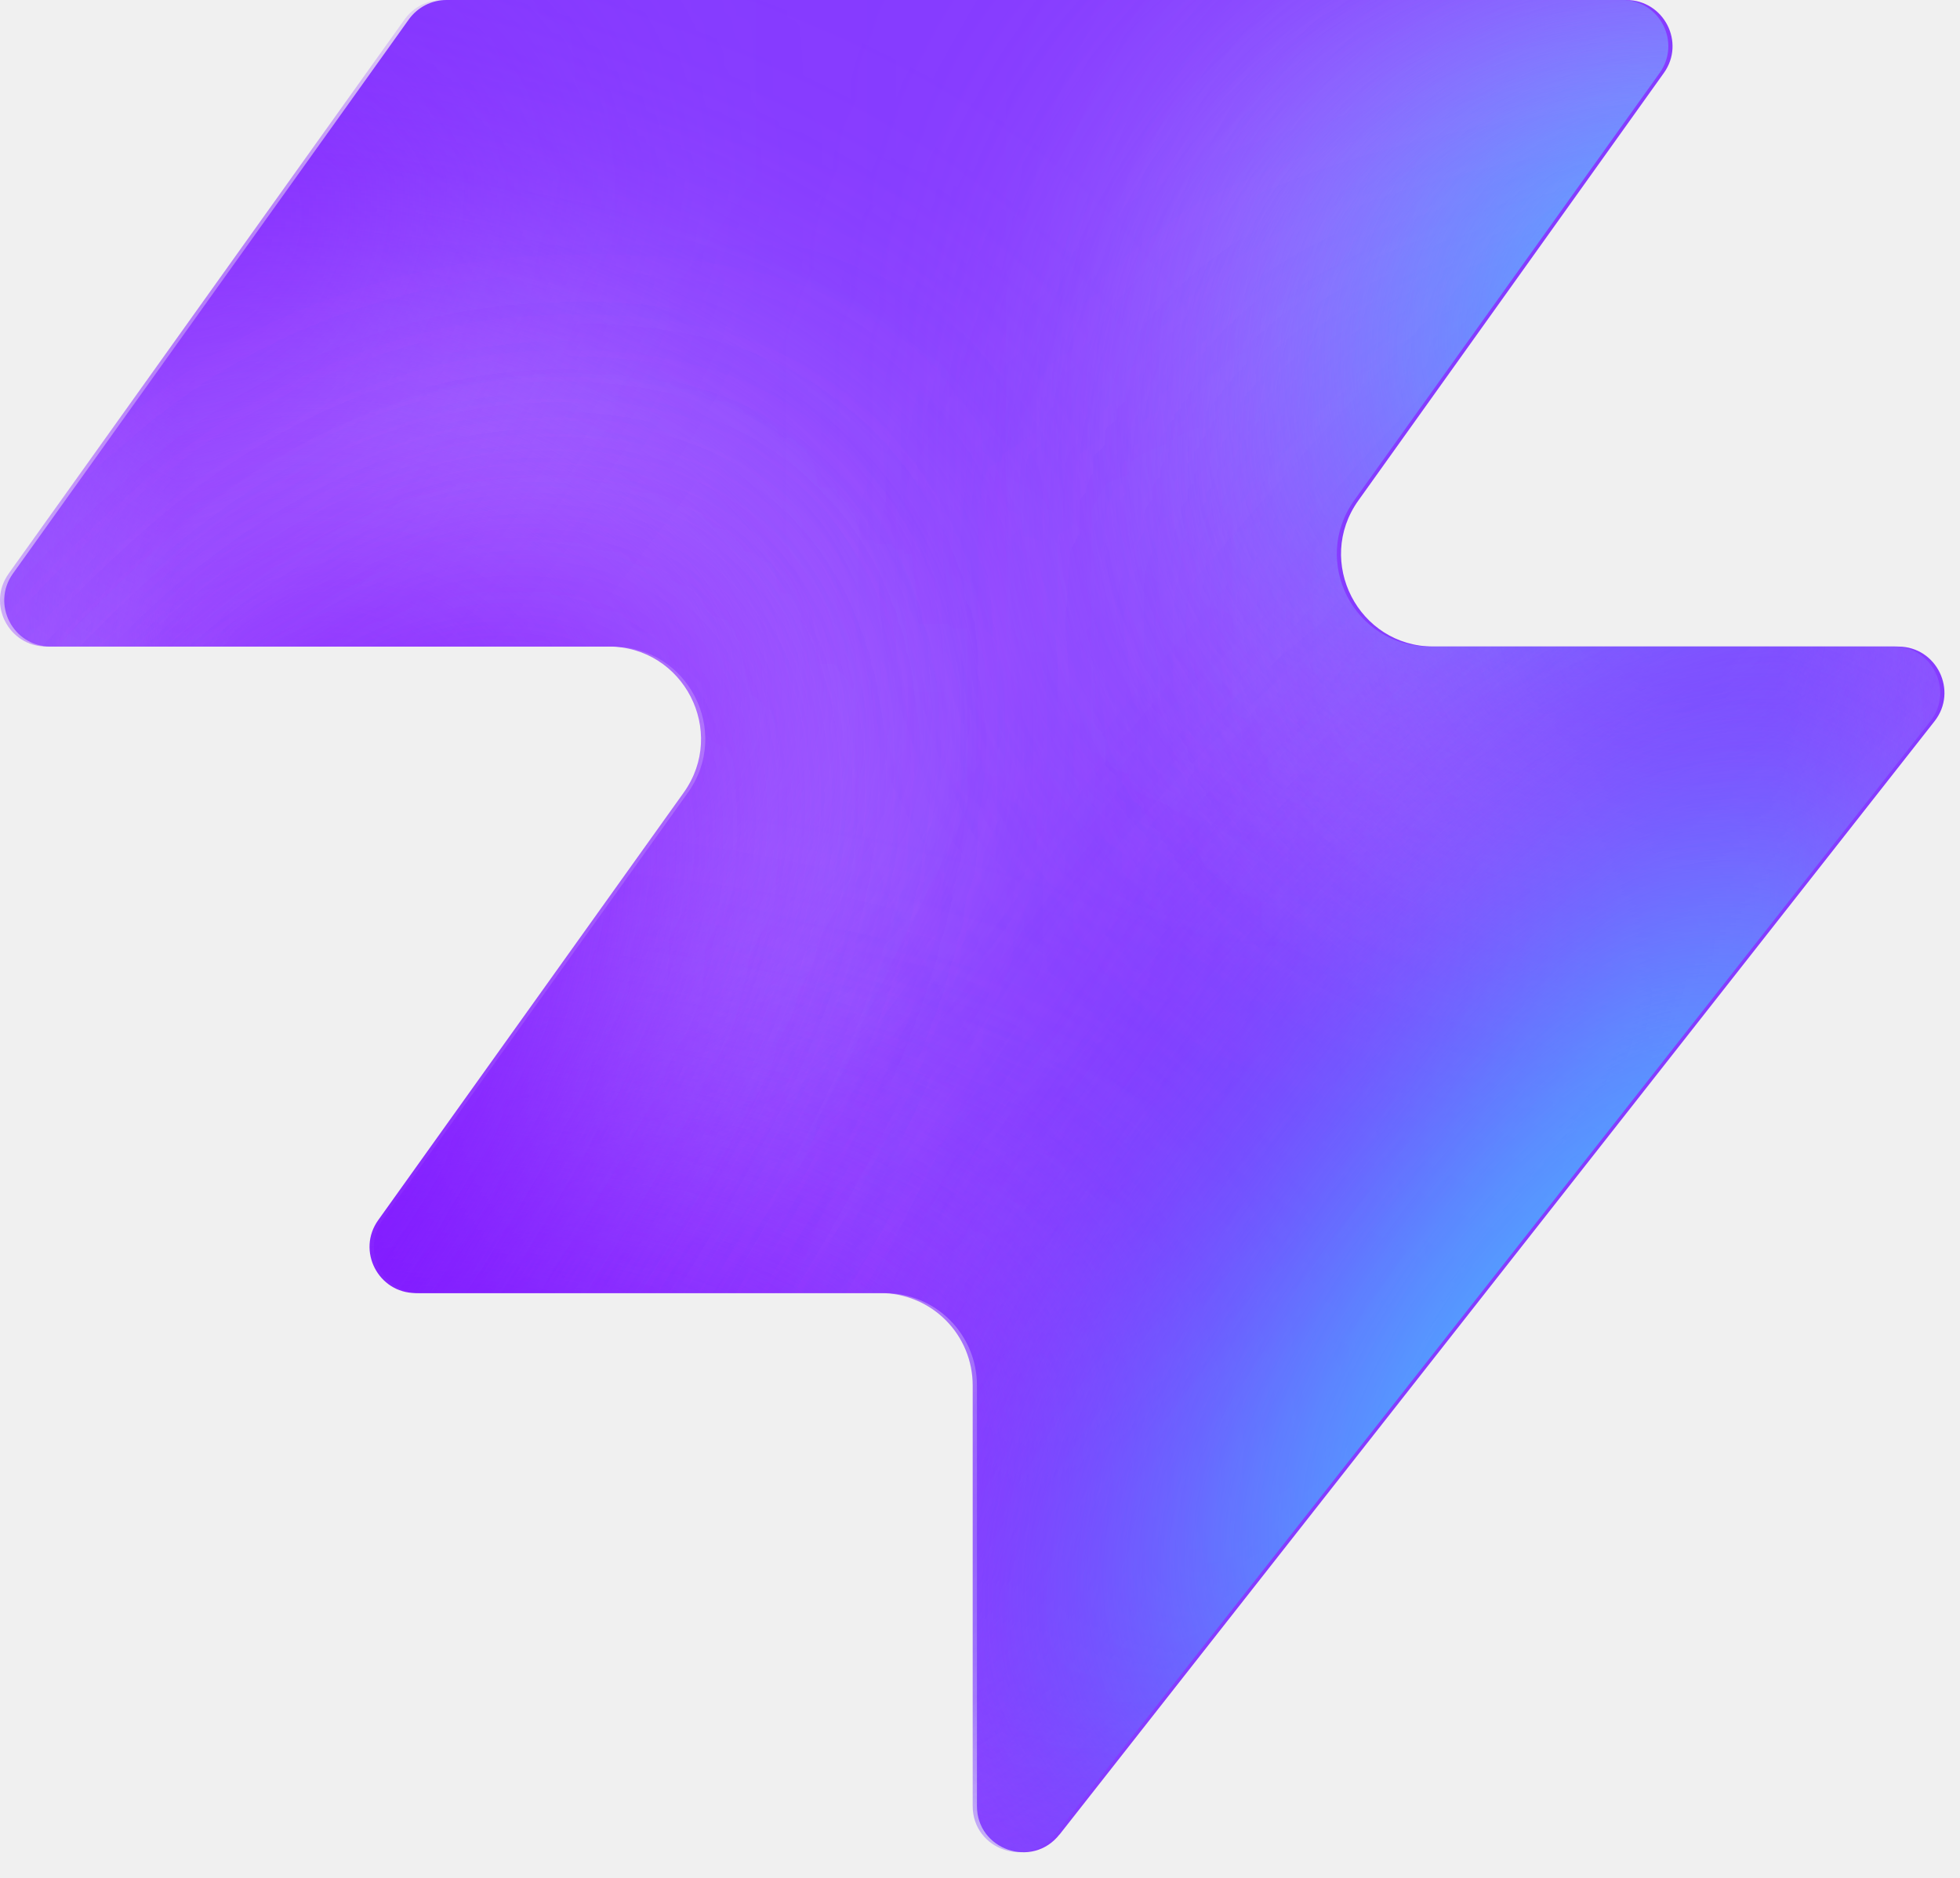
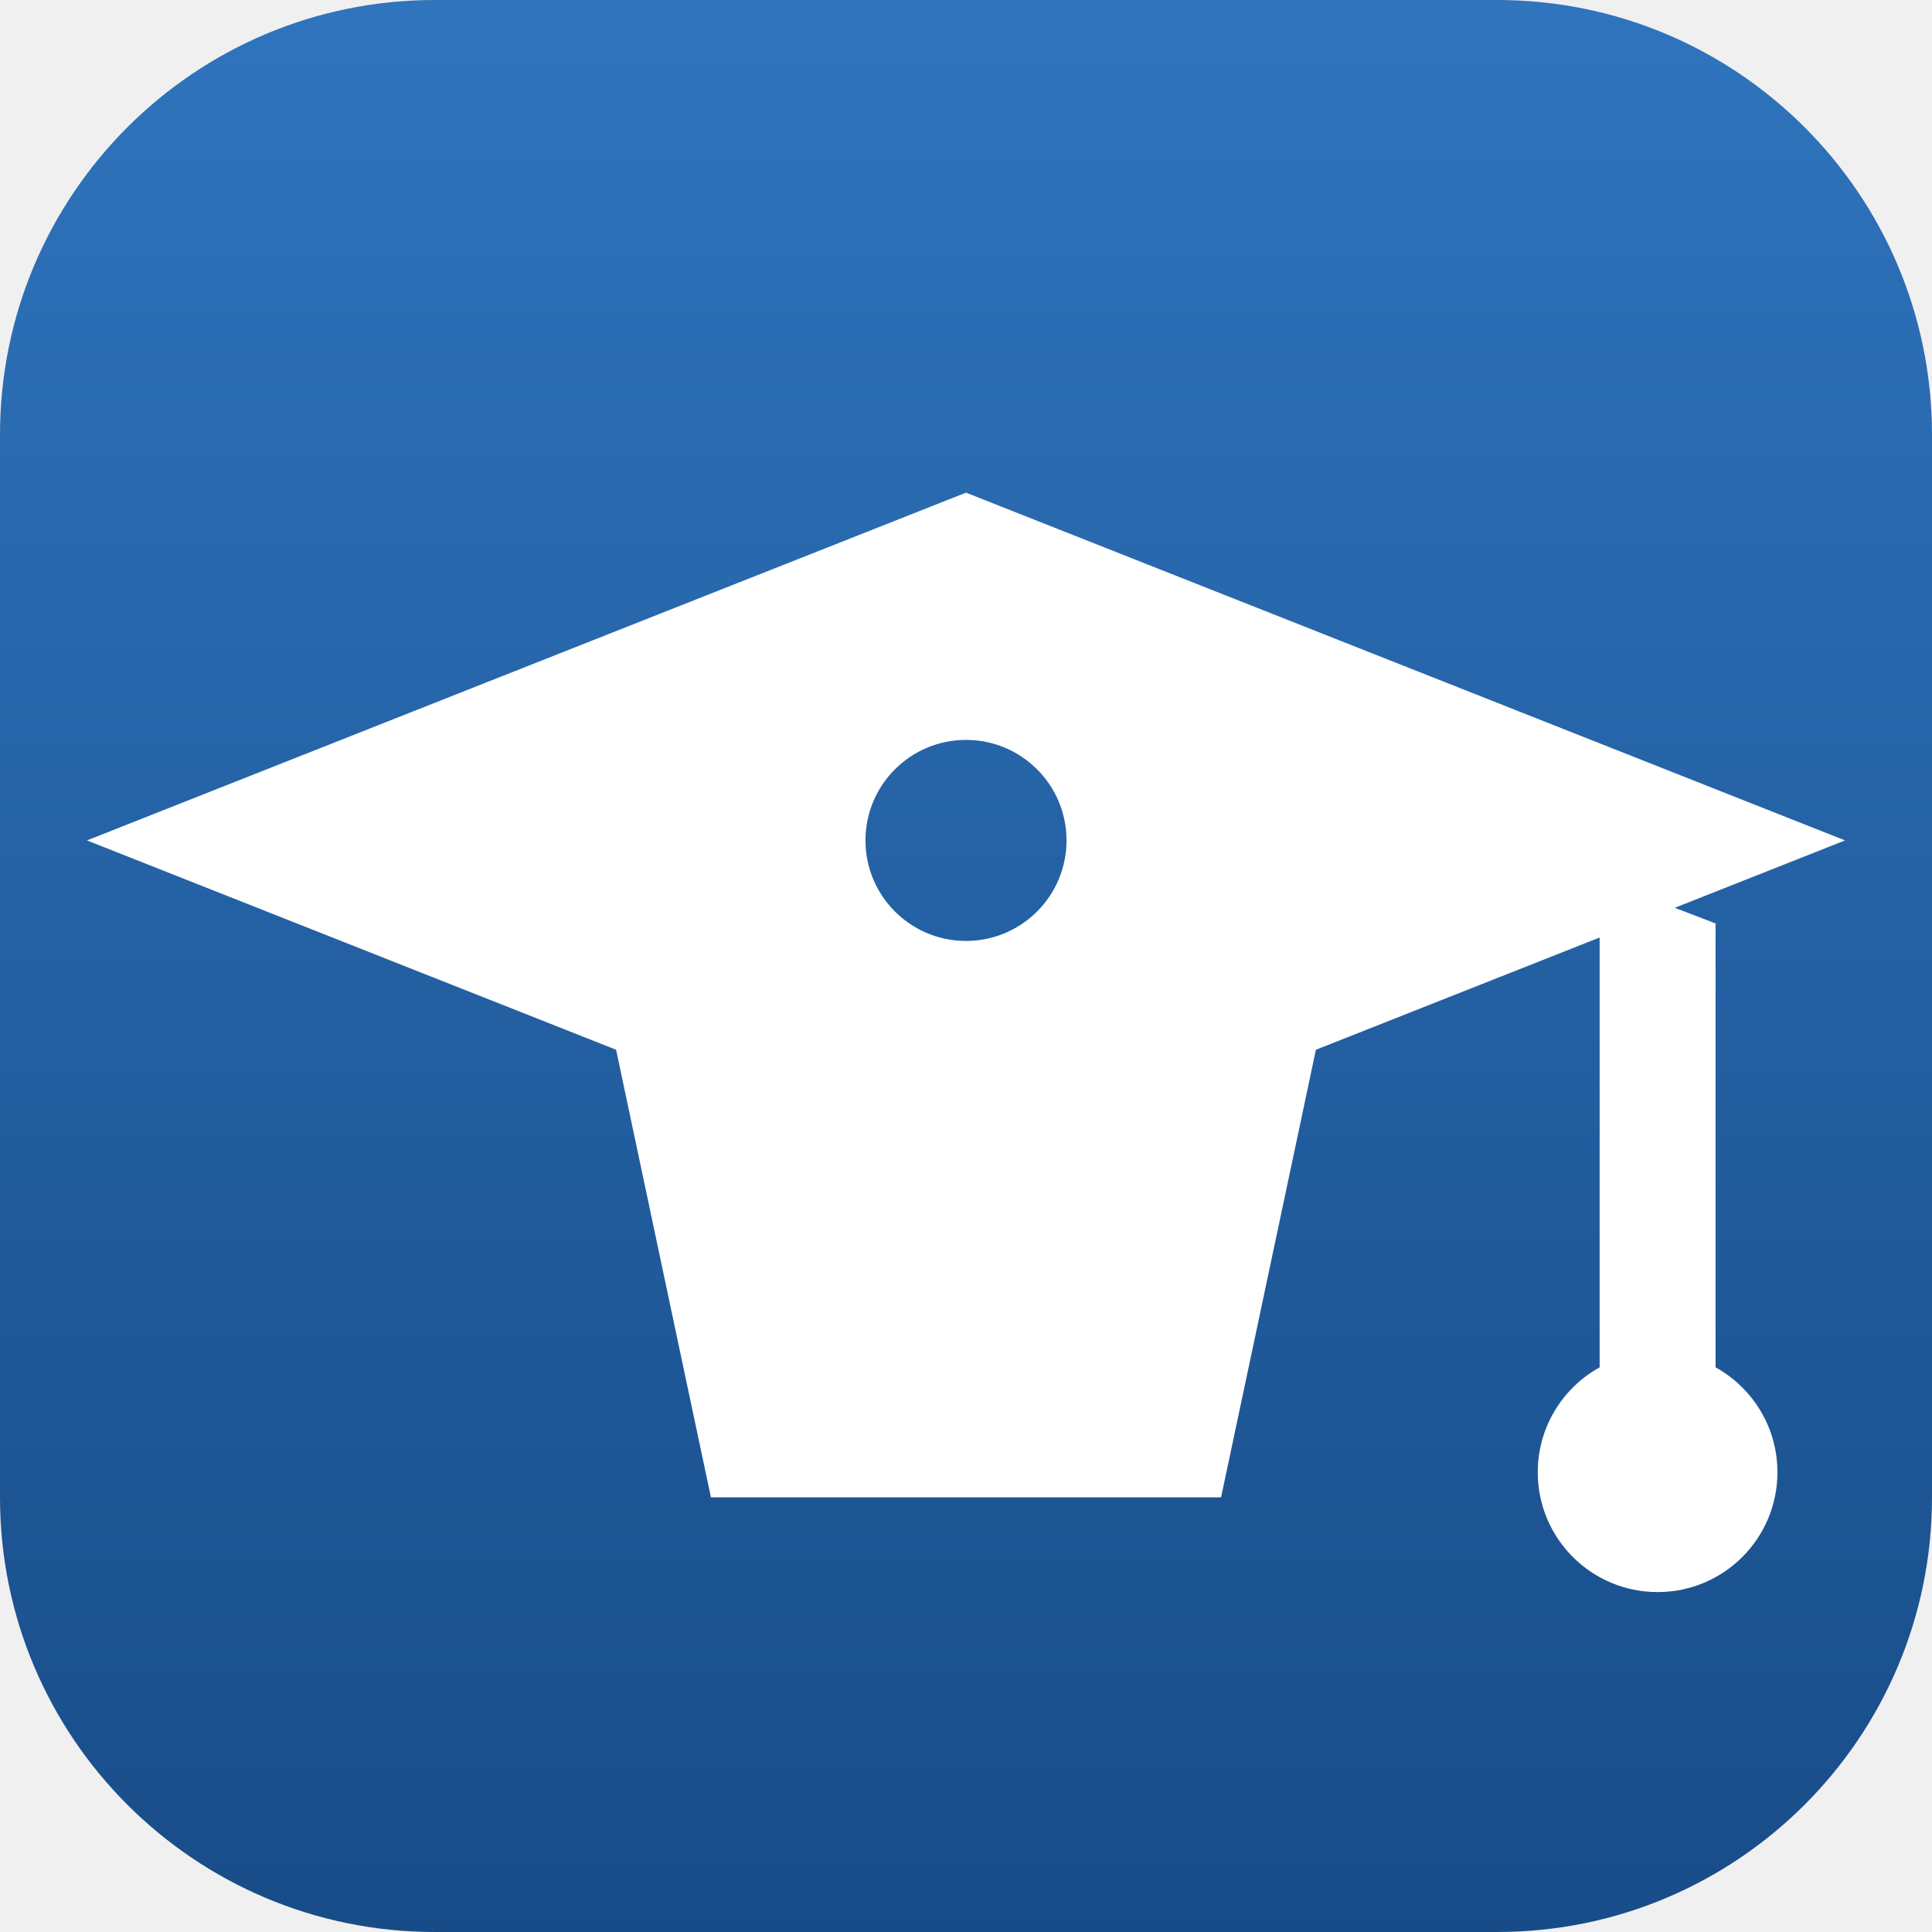
- <svg xmlns="http://www.w3.org/2000/svg" width="48" height="46" fill="none" viewBox="0 0 48 46">
-   <path fill="#863bff" d="M25.946 44.938c-.664.845-2.021.375-2.021-.698V33.937a2.26 2.26 0 0 0-2.262-2.262H10.287c-.92 0-1.456-1.04-.92-1.788l7.48-10.471c1.07-1.497 0-3.578-1.842-3.578H1.237c-.92 0-1.456-1.04-.92-1.788L10.013.474c.214-.297.556-.474.92-.474h28.894c.92 0 1.456 1.04.92 1.788l-7.48 10.471c-1.07 1.498 0 3.579 1.842 3.579h11.377c.943 0 1.473 1.088.89 1.83L25.947 44.94z" style="fill:#863bff;fill:color(display-p3 .525 .23 1);fill-opacity:1" />
-   <mask id="a" width="48" height="46" x="0" y="0" maskUnits="userSpaceOnUse" style="mask-type:alpha">
-     <path fill="#000" d="M25.842 44.938c-.664.844-2.021.375-2.021-.698V33.937a2.26 2.26 0 0 0-2.262-2.262H10.183c-.92 0-1.456-1.04-.92-1.788l7.48-10.471c1.07-1.498 0-3.579-1.842-3.579H1.133c-.92 0-1.456-1.04-.92-1.787L9.91.473c.214-.297.556-.474.92-.474h28.894c.92 0 1.456 1.04.92 1.788l-7.48 10.471c-1.07 1.498 0 3.578 1.842 3.578h11.377c.943 0 1.473 1.088.89 1.832L25.843 44.94z" style="fill:#000;fill-opacity:1" />
-   </mask>
-   <g mask="url(#a)">
-     <g filter="url(#b)">
-       <ellipse cx="5.508" cy="14.704" fill="#ede6ff" rx="5.508" ry="14.704" style="fill:#ede6ff;fill:color(display-p3 .927 .903 1);fill-opacity:1" transform="matrix(.00324 1 1 -.00324 -4.47 31.516)" />
-     </g>
-     <g filter="url(#c)">
-       <ellipse cx="10.399" cy="29.851" fill="#ede6ff" rx="10.399" ry="29.851" style="fill:#ede6ff;fill:color(display-p3 .927 .903 1);fill-opacity:1" transform="matrix(.00324 1 1 -.00324 -39.328 7.883)" />
-     </g>
-     <g filter="url(#d)">
-       <ellipse cx="5.508" cy="30.487" fill="#7e14ff" rx="5.508" ry="30.487" style="fill:#7e14ff;fill:color(display-p3 .492 .077 1);fill-opacity:1" transform="rotate(89.814 -25.913 -14.639)scale(1 -1)" />
-     </g>
-     <g filter="url(#e)">
-       <ellipse cx="5.508" cy="30.599" fill="#7e14ff" rx="5.508" ry="30.599" style="fill:#7e14ff;fill:color(display-p3 .492 .077 1);fill-opacity:1" transform="rotate(89.814 -32.644 -3.334)scale(1 -1)" />
-     </g>
-     <g filter="url(#f)">
-       <ellipse cx="5.508" cy="30.599" fill="#7e14ff" rx="5.508" ry="30.599" style="fill:#7e14ff;fill:color(display-p3 .492 .077 1);fill-opacity:1" transform="matrix(.00324 1 1 -.00324 -34.34 30.47)" />
-     </g>
-     <g filter="url(#g)">
-       <ellipse cx="14.072" cy="22.078" fill="#ede6ff" rx="14.072" ry="22.078" style="fill:#ede6ff;fill:color(display-p3 .927 .903 1);fill-opacity:1" transform="rotate(93.35 24.506 48.493)scale(-1 1)" />
-     </g>
-     <g filter="url(#h)">
-       <ellipse cx="3.47" cy="21.501" fill="#7e14ff" rx="3.47" ry="21.501" style="fill:#7e14ff;fill:color(display-p3 .492 .077 1);fill-opacity:1" transform="rotate(89.009 28.708 47.59)scale(-1 1)" />
-     </g>
-     <g filter="url(#i)">
-       <ellipse cx="3.47" cy="21.501" fill="#7e14ff" rx="3.47" ry="21.501" style="fill:#7e14ff;fill:color(display-p3 .492 .077 1);fill-opacity:1" transform="rotate(89.009 28.708 47.59)scale(-1 1)" />
-     </g>
-     <g filter="url(#j)">
-       <ellipse cx=".387" cy="8.972" fill="#7e14ff" rx="4.407" ry="29.108" style="fill:#7e14ff;fill:color(display-p3 .492 .077 1);fill-opacity:1" transform="rotate(39.51 .387 8.972)" />
-     </g>
-     <g filter="url(#k)">
-       <ellipse cx="47.523" cy="-6.092" fill="#7e14ff" rx="4.407" ry="29.108" style="fill:#7e14ff;fill:color(display-p3 .492 .077 1);fill-opacity:1" transform="rotate(37.892 47.523 -6.092)" />
-     </g>
-     <g filter="url(#l)">
-       <ellipse cx="41.412" cy="6.333" fill="#47bfff" rx="5.971" ry="9.665" style="fill:#47bfff;fill:color(display-p3 .28 .748 1);fill-opacity:1" transform="rotate(37.892 41.412 6.333)" />
-     </g>
-     <g filter="url(#m)">
-       <ellipse cx="-1.879" cy="38.332" fill="#7e14ff" rx="4.407" ry="29.108" style="fill:#7e14ff;fill:color(display-p3 .492 .077 1);fill-opacity:1" transform="rotate(37.892 -1.88 38.332)" />
-     </g>
-     <g filter="url(#n)">
-       <ellipse cx="-1.879" cy="38.332" fill="#7e14ff" rx="4.407" ry="29.108" style="fill:#7e14ff;fill:color(display-p3 .492 .077 1);fill-opacity:1" transform="rotate(37.892 -1.88 38.332)" />
-     </g>
-     <g filter="url(#o)">
-       <ellipse cx="35.651" cy="29.907" fill="#7e14ff" rx="4.407" ry="29.108" style="fill:#7e14ff;fill:color(display-p3 .492 .077 1);fill-opacity:1" transform="rotate(37.892 35.651 29.907)" />
-     </g>
-     <g filter="url(#p)">
-       <ellipse cx="38.418" cy="32.4" fill="#47bfff" rx="5.971" ry="15.297" style="fill:#47bfff;fill:color(display-p3 .28 .748 1);fill-opacity:1" transform="rotate(37.892 38.418 32.4)" />
-     </g>
-   </g>
+ <svg xmlns="http://www.w3.org/2000/svg" viewBox="0 0 64 64" role="img" aria-label="UniHelper">
  <defs>
-     <filter id="b" width="60.045" height="41.654" x="-19.77" y="16.149" color-interpolation-filters="sRGB" filterUnits="userSpaceOnUse">
-       <feFlood flood-opacity="0" result="BackgroundImageFix" />
-       <feBlend in="SourceGraphic" in2="BackgroundImageFix" result="shape" />
-       <feGaussianBlur result="effect1_foregroundBlur_2002_17158" stdDeviation="7.659" />
-     </filter>
-     <filter id="c" width="90.34" height="51.437" x="-54.613" y="-7.533" color-interpolation-filters="sRGB" filterUnits="userSpaceOnUse">
-       <feFlood flood-opacity="0" result="BackgroundImageFix" />
-       <feBlend in="SourceGraphic" in2="BackgroundImageFix" result="shape" />
-       <feGaussianBlur result="effect1_foregroundBlur_2002_17158" stdDeviation="7.659" />
-     </filter>
-     <filter id="d" width="79.355" height="29.4" x="-49.64" y="2.03" color-interpolation-filters="sRGB" filterUnits="userSpaceOnUse">
-       <feFlood flood-opacity="0" result="BackgroundImageFix" />
-       <feBlend in="SourceGraphic" in2="BackgroundImageFix" result="shape" />
-       <feGaussianBlur result="effect1_foregroundBlur_2002_17158" stdDeviation="4.596" />
-     </filter>
-     <filter id="e" width="79.579" height="29.4" x="-45.045" y="20.029" color-interpolation-filters="sRGB" filterUnits="userSpaceOnUse">
-       <feFlood flood-opacity="0" result="BackgroundImageFix" />
-       <feBlend in="SourceGraphic" in2="BackgroundImageFix" result="shape" />
-       <feGaussianBlur result="effect1_foregroundBlur_2002_17158" stdDeviation="4.596" />
-     </filter>
-     <filter id="f" width="79.579" height="29.4" x="-43.513" y="21.178" color-interpolation-filters="sRGB" filterUnits="userSpaceOnUse">
-       <feFlood flood-opacity="0" result="BackgroundImageFix" />
-       <feBlend in="SourceGraphic" in2="BackgroundImageFix" result="shape" />
-       <feGaussianBlur result="effect1_foregroundBlur_2002_17158" stdDeviation="4.596" />
-     </filter>
-     <filter id="g" width="74.749" height="58.852" x="15.756" y="-17.901" color-interpolation-filters="sRGB" filterUnits="userSpaceOnUse">
-       <feFlood flood-opacity="0" result="BackgroundImageFix" />
-       <feBlend in="SourceGraphic" in2="BackgroundImageFix" result="shape" />
-       <feGaussianBlur result="effect1_foregroundBlur_2002_17158" stdDeviation="7.659" />
-     </filter>
-     <filter id="h" width="61.377" height="25.362" x="23.548" y="2.284" color-interpolation-filters="sRGB" filterUnits="userSpaceOnUse">
-       <feFlood flood-opacity="0" result="BackgroundImageFix" />
-       <feBlend in="SourceGraphic" in2="BackgroundImageFix" result="shape" />
-       <feGaussianBlur result="effect1_foregroundBlur_2002_17158" stdDeviation="4.596" />
-     </filter>
-     <filter id="i" width="61.377" height="25.362" x="23.548" y="2.284" color-interpolation-filters="sRGB" filterUnits="userSpaceOnUse">
-       <feFlood flood-opacity="0" result="BackgroundImageFix" />
-       <feBlend in="SourceGraphic" in2="BackgroundImageFix" result="shape" />
-       <feGaussianBlur result="effect1_foregroundBlur_2002_17158" stdDeviation="4.596" />
-     </filter>
-     <filter id="j" width="56.045" height="63.649" x="-27.636" y="-22.853" color-interpolation-filters="sRGB" filterUnits="userSpaceOnUse">
-       <feFlood flood-opacity="0" result="BackgroundImageFix" />
-       <feBlend in="SourceGraphic" in2="BackgroundImageFix" result="shape" />
-       <feGaussianBlur result="effect1_foregroundBlur_2002_17158" stdDeviation="4.596" />
-     </filter>
-     <filter id="k" width="54.814" height="64.646" x="20.116" y="-38.415" color-interpolation-filters="sRGB" filterUnits="userSpaceOnUse">
-       <feFlood flood-opacity="0" result="BackgroundImageFix" />
-       <feBlend in="SourceGraphic" in2="BackgroundImageFix" result="shape" />
-       <feGaussianBlur result="effect1_foregroundBlur_2002_17158" stdDeviation="4.596" />
-     </filter>
-     <filter id="l" width="33.541" height="35.313" x="24.641" y="-11.323" color-interpolation-filters="sRGB" filterUnits="userSpaceOnUse">
-       <feFlood flood-opacity="0" result="BackgroundImageFix" />
-       <feBlend in="SourceGraphic" in2="BackgroundImageFix" result="shape" />
-       <feGaussianBlur result="effect1_foregroundBlur_2002_17158" stdDeviation="4.596" />
-     </filter>
-     <filter id="m" width="54.814" height="64.646" x="-29.286" y="6.009" color-interpolation-filters="sRGB" filterUnits="userSpaceOnUse">
-       <feFlood flood-opacity="0" result="BackgroundImageFix" />
-       <feBlend in="SourceGraphic" in2="BackgroundImageFix" result="shape" />
-       <feGaussianBlur result="effect1_foregroundBlur_2002_17158" stdDeviation="4.596" />
-     </filter>
-     <filter id="n" width="54.814" height="64.646" x="-29.286" y="6.009" color-interpolation-filters="sRGB" filterUnits="userSpaceOnUse">
-       <feFlood flood-opacity="0" result="BackgroundImageFix" />
-       <feBlend in="SourceGraphic" in2="BackgroundImageFix" result="shape" />
-       <feGaussianBlur result="effect1_foregroundBlur_2002_17158" stdDeviation="4.596" />
-     </filter>
-     <filter id="o" width="54.814" height="64.646" x="8.244" y="-2.416" color-interpolation-filters="sRGB" filterUnits="userSpaceOnUse">
-       <feFlood flood-opacity="0" result="BackgroundImageFix" />
-       <feBlend in="SourceGraphic" in2="BackgroundImageFix" result="shape" />
-       <feGaussianBlur result="effect1_foregroundBlur_2002_17158" stdDeviation="4.596" />
-     </filter>
-     <filter id="p" width="39.409" height="43.623" x="18.713" y="10.588" color-interpolation-filters="sRGB" filterUnits="userSpaceOnUse">
-       <feFlood flood-opacity="0" result="BackgroundImageFix" />
-       <feBlend in="SourceGraphic" in2="BackgroundImageFix" result="shape" />
-       <feGaussianBlur result="effect1_foregroundBlur_2002_17158" stdDeviation="4.596" />
-     </filter>
+     <linearGradient id="plate" x1="0" y1="0" x2="0" y2="1">
+       <stop offset="0" stop-color="#2f74bd" />
+       <stop offset="1" stop-color="#184c88" />
+     </linearGradient>
+     <mask id="cut">
+       <rect width="64" height="64" fill="#000" />
+       <polygon points="32.00,16.32 61.12,27.84 32.00,39.36 2.88,27.84" fill="#fff" />
+       <polygon points="20.16,33.60 43.84,33.60 40.45,49.60 23.55,49.60" fill="#fff" />
+       <polygon points="52.99,29.12 56.83,30.59 56.83,47.04 52.99,47.04" fill="#fff" />
+       <circle cx="54.91" cy="48.77" r="3.97" fill="#fff" />
+       <circle cx="32.00" cy="27.84" r="3.33" fill="#000" />
+     </mask>
  </defs>
+   <rect width="64" height="64" rx="14.40" ry="14.40" fill="url(#plate)" />
+   <rect width="64" height="64" fill="#fff" mask="url(#cut)" />
</svg>
